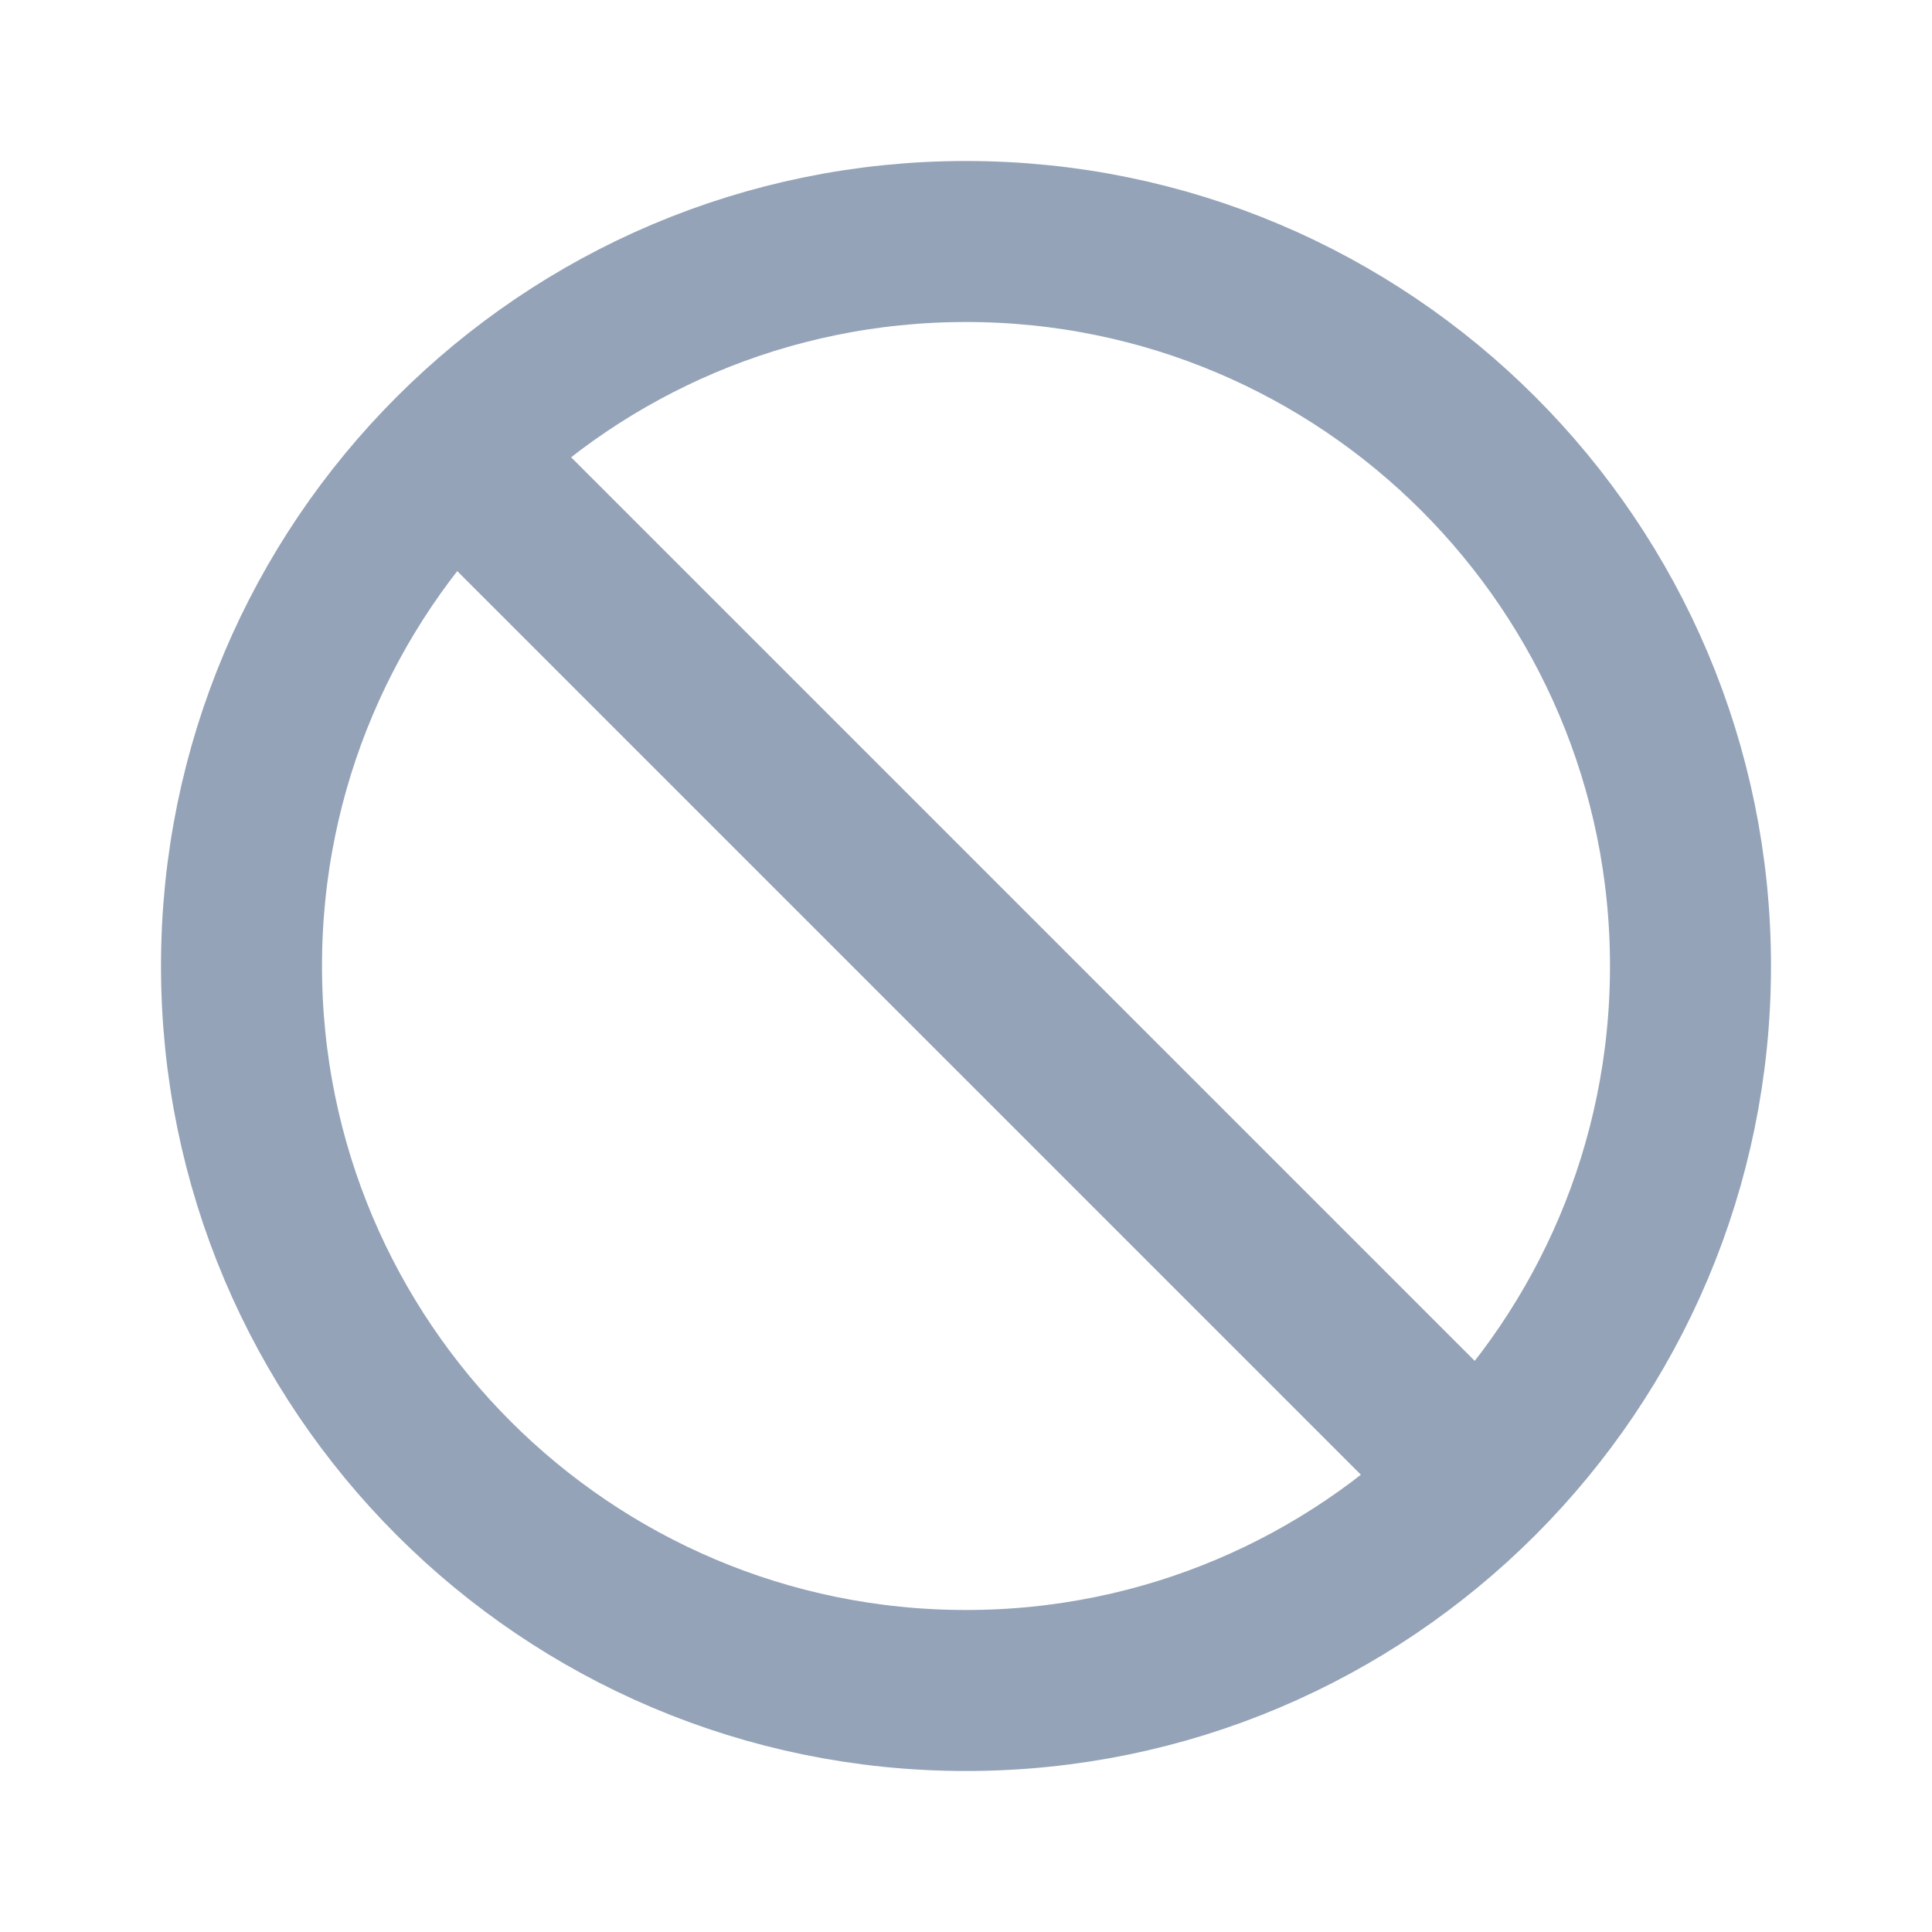
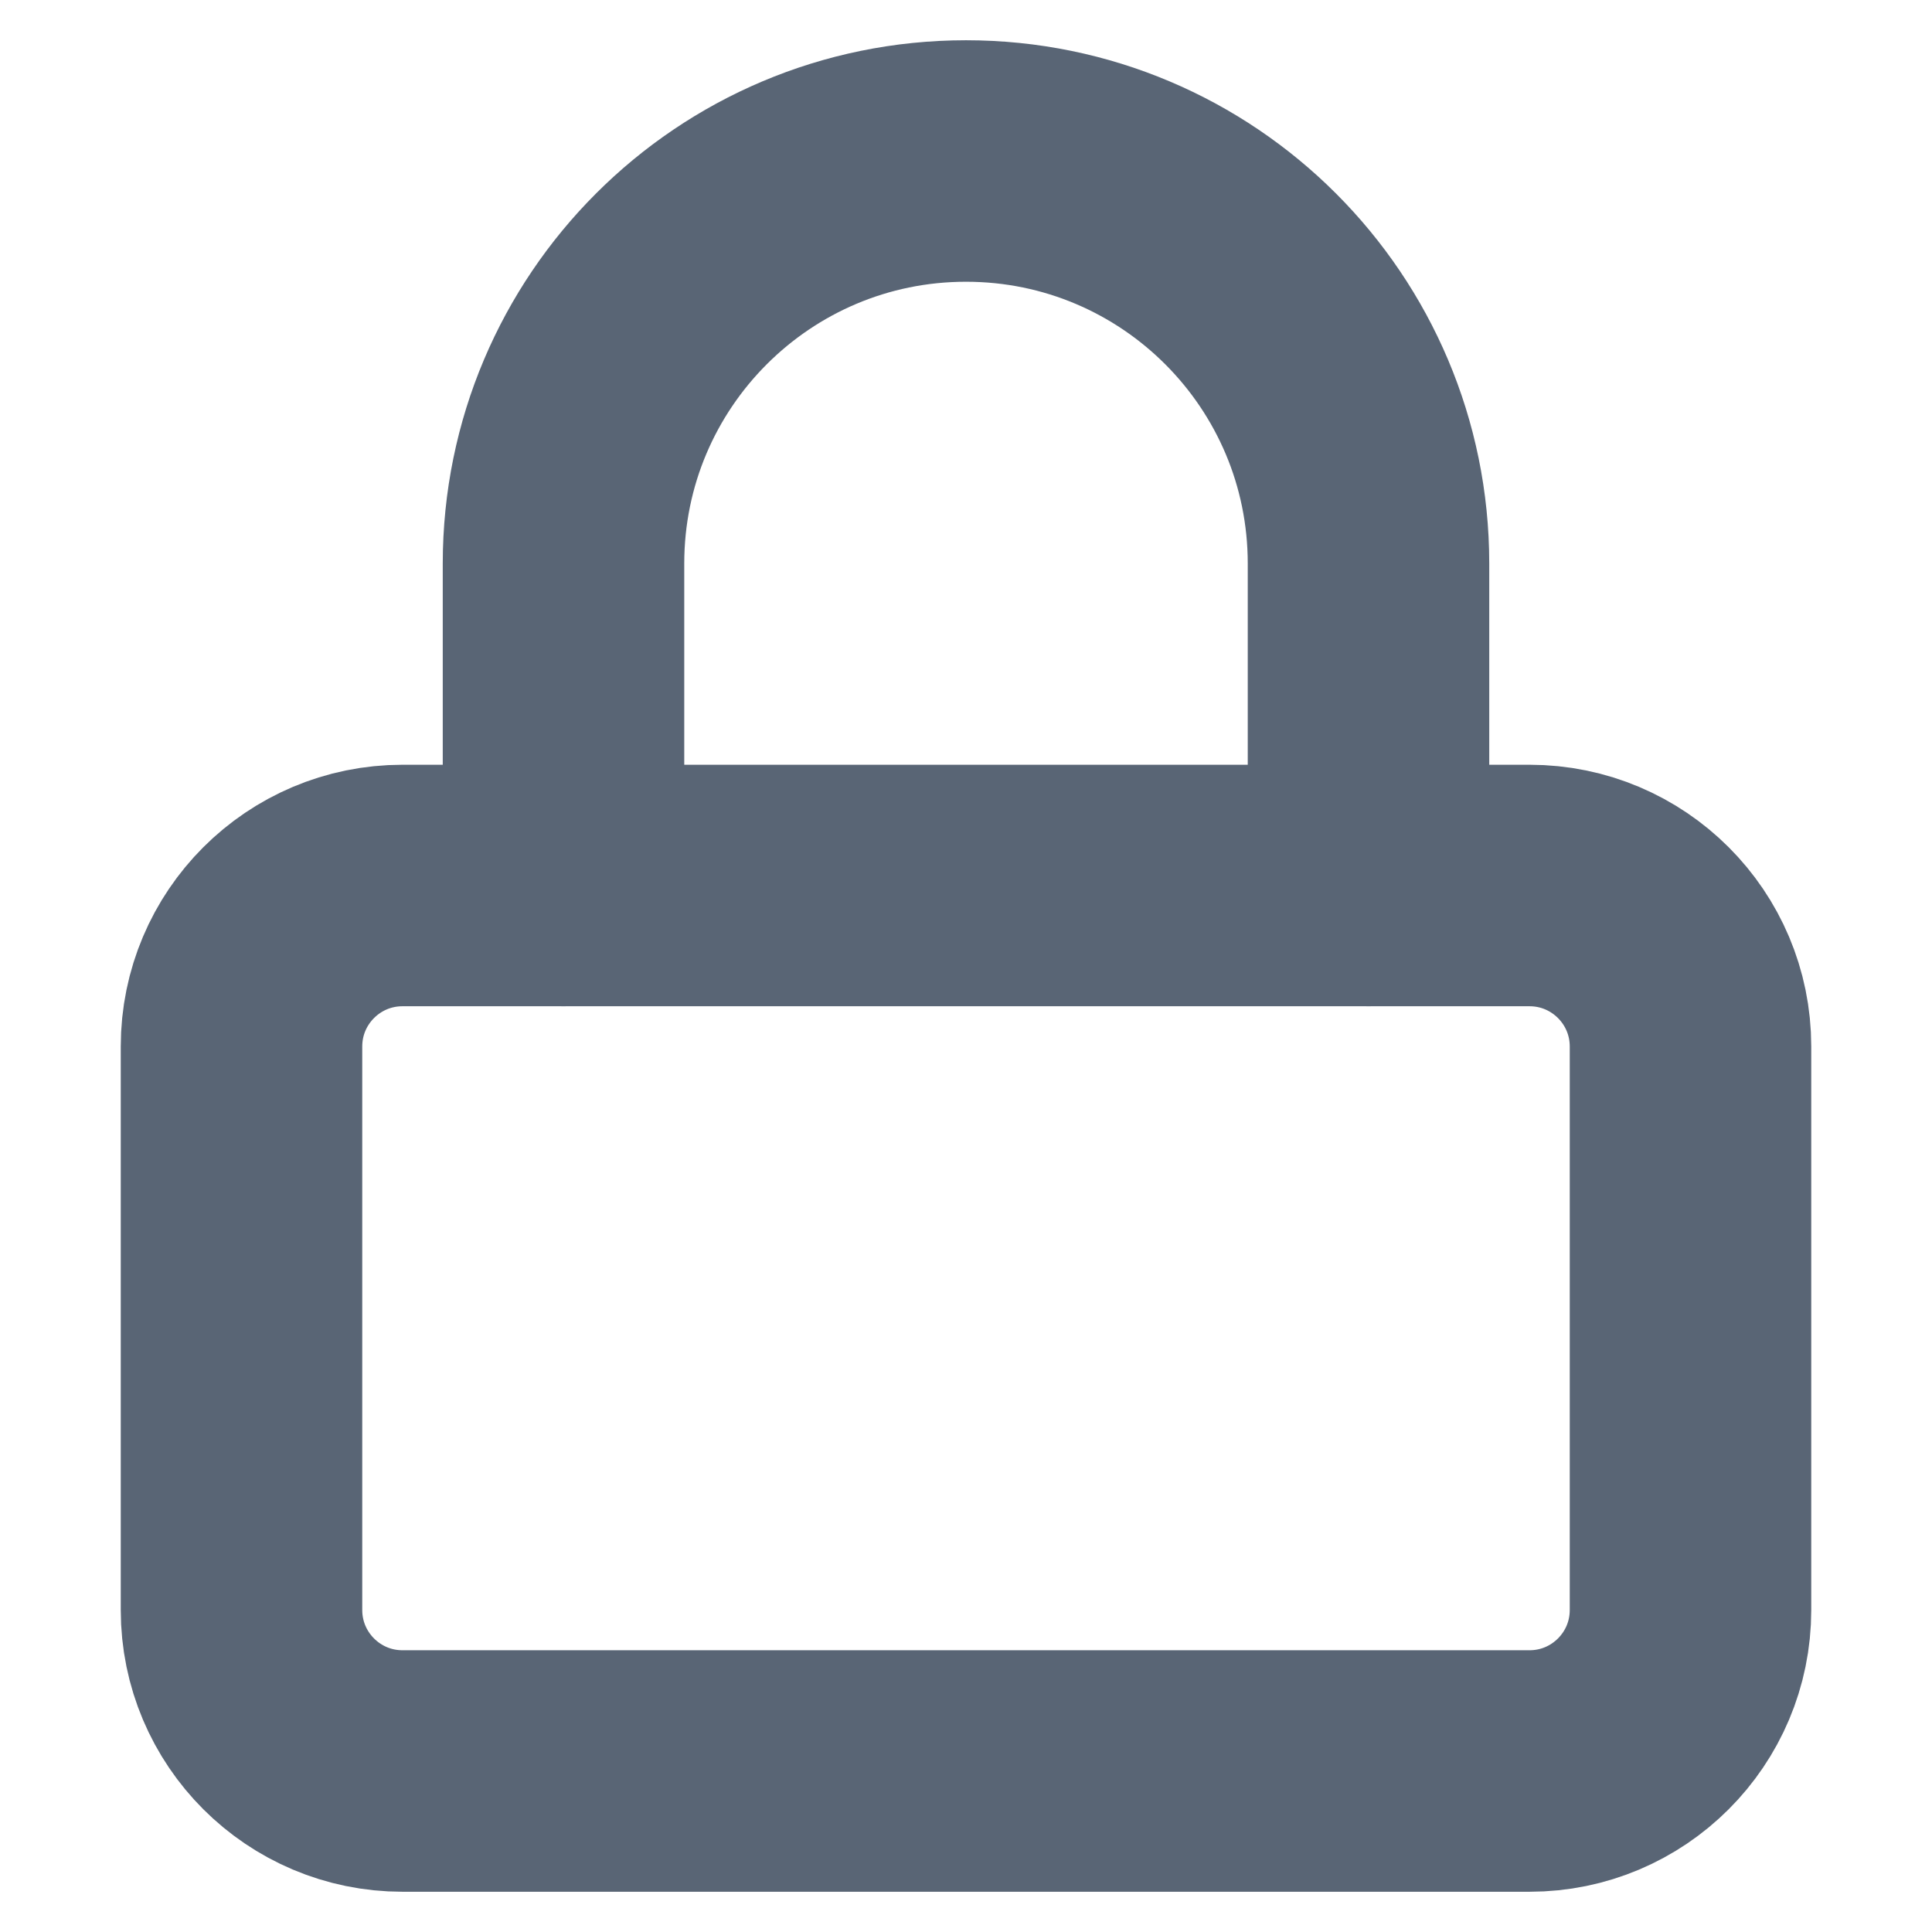
- <svg xmlns="http://www.w3.org/2000/svg" viewBox="0 0 24 24" width="24" height="24" fill="none" stroke="#94a3b8" stroke-width="2" stroke-linecap="round" stroke-linejoin="round">
-   <circle cx="12" cy="12" r="9" />
-   <line x1="5.7" y1="5.7" x2="18.3" y2="18.3" />
+ <svg xmlns="http://www.w3.org/2000/svg" width="24" height="24" viewBox="0 0 24 24" fill="none" stroke="#596575" stroke-width="3" stroke-linecap="round" stroke-linejoin="round" class="lucide lucide-lock preview-icon">
+   <rect width="18" height="11" x="3" y="11" rx="2" ry="2" />
+   <path d="M7 11V7a5 5 0 0 1 10 0v4" />
</svg>
